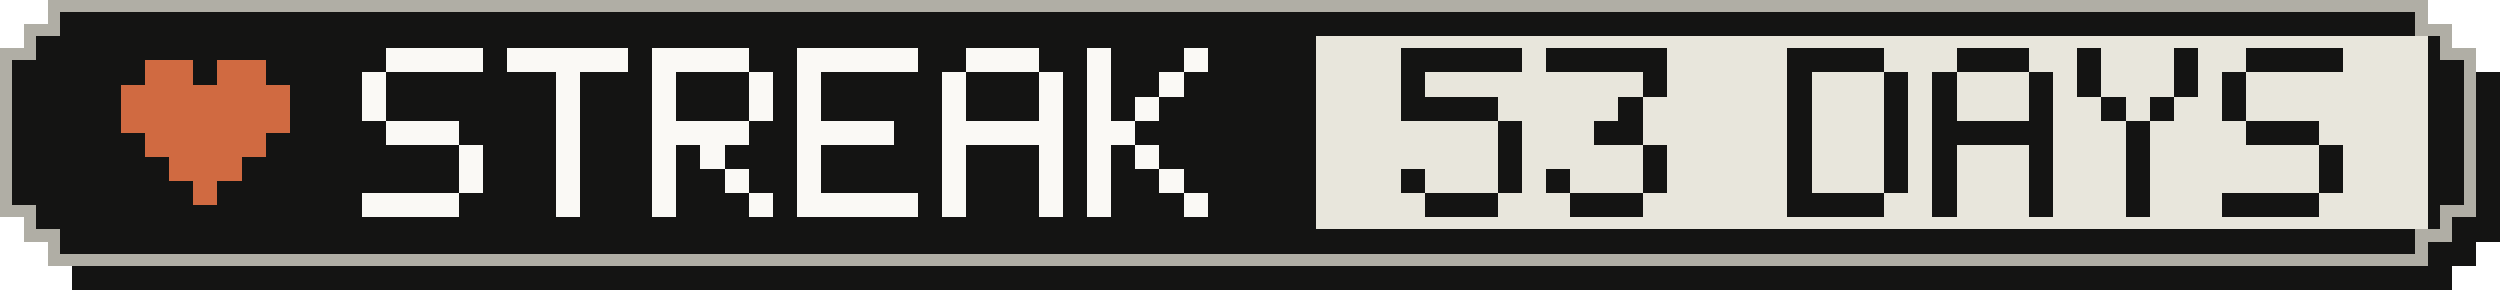
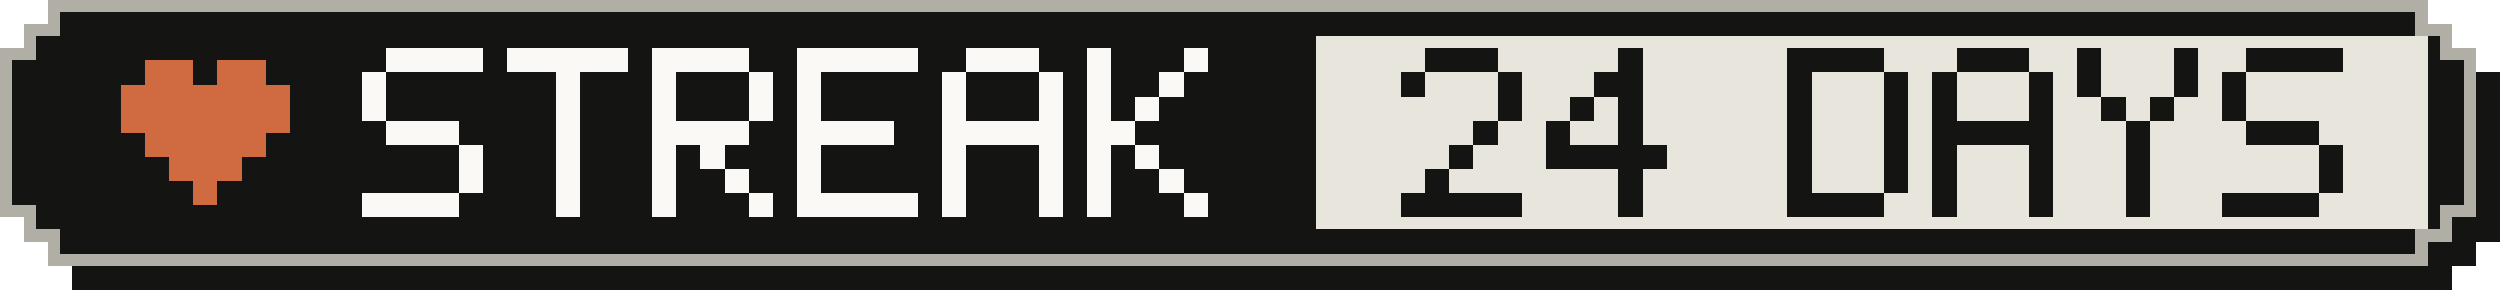
- <svg xmlns="http://www.w3.org/2000/svg" width="207" height="24" viewBox="0 0 207 24" role="img" aria-label="Active-day streak: 53 Days">
+ <svg xmlns="http://www.w3.org/2000/svg" width="207" height="24" viewBox="0 0 207 24" role="img" aria-label="Active-day streak: 24 Days">
  <g shape-rendering="crispEdges">
    <path fill="#141413" d="M6,2 H203 V4 H205 V6 H207 V20 H205 V22 H203 V24 H6 V22 H4 V20 H2 V6 H4 V4 H6 Z" />
    <path fill="#b0aea5" d="M4,0 H201 V2 H203 V4 H205 V18 H203 V20 H201 V22 H4 V20 H2 V18 H0 V4 H2 V2 H4 Z" />
    <path fill="#141413" d="M5,1 H200 V3 H202 V5 H204 V17 H202 V19 H200 V21 H5 V19 H3 V17 H1 V5 H3 V3 H5 Z" />
    <rect fill="#e8e6dc" x="109" y="3" width="92" height="16" />
    <g fill="#d06a41">
      <rect x="12" y="5" width="4" height="2" />
      <rect x="18" y="5" width="4" height="2" />
      <rect x="10" y="7" width="14" height="2" />
      <rect x="10" y="9" width="14" height="2" />
      <rect x="12" y="11" width="10" height="2" />
      <rect x="14" y="13" width="6" height="2" />
      <rect x="16" y="15" width="2" height="2" />
    </g>
    <g fill="#faf9f5">
      <rect x="32" y="4" width="8" height="2" />
      <rect x="30" y="6" width="2" height="2" />
      <rect x="30" y="8" width="2" height="2" />
      <rect x="32" y="10" width="6" height="2" />
      <rect x="38" y="12" width="2" height="2" />
      <rect x="38" y="14" width="2" height="2" />
      <rect x="30" y="16" width="8" height="2" />
      <rect x="42" y="4" width="10" height="2" />
      <rect x="46" y="6" width="2" height="2" />
      <rect x="46" y="8" width="2" height="2" />
      <rect x="46" y="10" width="2" height="2" />
      <rect x="46" y="12" width="2" height="2" />
      <rect x="46" y="14" width="2" height="2" />
      <rect x="46" y="16" width="2" height="2" />
      <rect x="54" y="4" width="8" height="2" />
      <rect x="54" y="6" width="2" height="2" />
      <rect x="62" y="6" width="2" height="2" />
      <rect x="54" y="8" width="2" height="2" />
      <rect x="62" y="8" width="2" height="2" />
      <rect x="54" y="10" width="8" height="2" />
      <rect x="54" y="12" width="2" height="2" />
      <rect x="58" y="12" width="2" height="2" />
      <rect x="54" y="14" width="2" height="2" />
      <rect x="60" y="14" width="2" height="2" />
      <rect x="54" y="16" width="2" height="2" />
      <rect x="62" y="16" width="2" height="2" />
      <rect x="66" y="4" width="10" height="2" />
      <rect x="66" y="6" width="2" height="2" />
      <rect x="66" y="8" width="2" height="2" />
      <rect x="66" y="10" width="8" height="2" />
      <rect x="66" y="12" width="2" height="2" />
      <rect x="66" y="14" width="2" height="2" />
      <rect x="66" y="16" width="10" height="2" />
      <rect x="80" y="4" width="6" height="2" />
      <rect x="78" y="6" width="2" height="2" />
      <rect x="86" y="6" width="2" height="2" />
      <rect x="78" y="8" width="2" height="2" />
      <rect x="86" y="8" width="2" height="2" />
      <rect x="78" y="10" width="10" height="2" />
      <rect x="78" y="12" width="2" height="2" />
      <rect x="86" y="12" width="2" height="2" />
      <rect x="78" y="14" width="2" height="2" />
      <rect x="86" y="14" width="2" height="2" />
      <rect x="78" y="16" width="2" height="2" />
      <rect x="86" y="16" width="2" height="2" />
      <rect x="90" y="4" width="2" height="2" />
      <rect x="98" y="4" width="2" height="2" />
      <rect x="90" y="6" width="2" height="2" />
      <rect x="96" y="6" width="2" height="2" />
      <rect x="90" y="8" width="2" height="2" />
      <rect x="94" y="8" width="2" height="2" />
      <rect x="90" y="10" width="4" height="2" />
      <rect x="90" y="12" width="2" height="2" />
      <rect x="94" y="12" width="2" height="2" />
      <rect x="90" y="14" width="2" height="2" />
      <rect x="96" y="14" width="2" height="2" />
      <rect x="90" y="16" width="2" height="2" />
      <rect x="98" y="16" width="2" height="2" />
    </g>
    <g fill="#141413">
-       <rect x="116" y="4" width="10" height="2" />
+       <rect x="118" y="4" width="6" height="2" />
      <rect x="116" y="6" width="2" height="2" />
-       <rect x="116" y="8" width="8" height="2" />
-       <rect x="124" y="10" width="2" height="2" />
-       <rect x="124" y="12" width="2" height="2" />
-       <rect x="116" y="14" width="2" height="2" />
-       <rect x="124" y="14" width="2" height="2" />
-       <rect x="118" y="16" width="6" height="2" />
-       <rect x="128" y="4" width="10" height="2" />
-       <rect x="136" y="6" width="2" height="2" />
+       <rect x="124" y="6" width="2" height="2" />
+       <rect x="124" y="8" width="2" height="2" />
+       <rect x="122" y="10" width="2" height="2" />
+       <rect x="120" y="12" width="2" height="2" />
+       <rect x="118" y="14" width="2" height="2" />
+       <rect x="116" y="16" width="10" height="2" />
+       <rect x="134" y="4" width="2" height="2" />
+       <rect x="132" y="6" width="4" height="2" />
+       <rect x="130" y="8" width="2" height="2" />
      <rect x="134" y="8" width="2" height="2" />
-       <rect x="132" y="10" width="4" height="2" />
-       <rect x="136" y="12" width="2" height="2" />
-       <rect x="128" y="14" width="2" height="2" />
-       <rect x="136" y="14" width="2" height="2" />
-       <rect x="130" y="16" width="6" height="2" />
+       <rect x="128" y="10" width="2" height="2" />
+       <rect x="134" y="10" width="2" height="2" />
+       <rect x="128" y="12" width="10" height="2" />
+       <rect x="134" y="14" width="2" height="2" />
+       <rect x="134" y="16" width="2" height="2" />
      <rect x="148" y="4" width="8" height="2" />
      <rect x="148" y="6" width="2" height="2" />
      <rect x="156" y="6" width="2" height="2" />
      <rect x="148" y="8" width="2" height="2" />
      <rect x="156" y="8" width="2" height="2" />
      <rect x="148" y="10" width="2" height="2" />
      <rect x="156" y="10" width="2" height="2" />
      <rect x="148" y="12" width="2" height="2" />
      <rect x="156" y="12" width="2" height="2" />
      <rect x="148" y="14" width="2" height="2" />
      <rect x="156" y="14" width="2" height="2" />
      <rect x="148" y="16" width="8" height="2" />
      <rect x="162" y="4" width="6" height="2" />
      <rect x="160" y="6" width="2" height="2" />
      <rect x="168" y="6" width="2" height="2" />
      <rect x="160" y="8" width="2" height="2" />
      <rect x="168" y="8" width="2" height="2" />
      <rect x="160" y="10" width="10" height="2" />
      <rect x="160" y="12" width="2" height="2" />
      <rect x="168" y="12" width="2" height="2" />
      <rect x="160" y="14" width="2" height="2" />
      <rect x="168" y="14" width="2" height="2" />
      <rect x="160" y="16" width="2" height="2" />
      <rect x="168" y="16" width="2" height="2" />
      <rect x="172" y="4" width="2" height="2" />
      <rect x="180" y="4" width="2" height="2" />
      <rect x="172" y="6" width="2" height="2" />
      <rect x="180" y="6" width="2" height="2" />
      <rect x="174" y="8" width="2" height="2" />
      <rect x="178" y="8" width="2" height="2" />
      <rect x="176" y="10" width="2" height="2" />
      <rect x="176" y="12" width="2" height="2" />
      <rect x="176" y="14" width="2" height="2" />
      <rect x="176" y="16" width="2" height="2" />
      <rect x="186" y="4" width="8" height="2" />
      <rect x="184" y="6" width="2" height="2" />
      <rect x="184" y="8" width="2" height="2" />
      <rect x="186" y="10" width="6" height="2" />
      <rect x="192" y="12" width="2" height="2" />
      <rect x="192" y="14" width="2" height="2" />
      <rect x="184" y="16" width="8" height="2" />
    </g>
  </g>
</svg>
